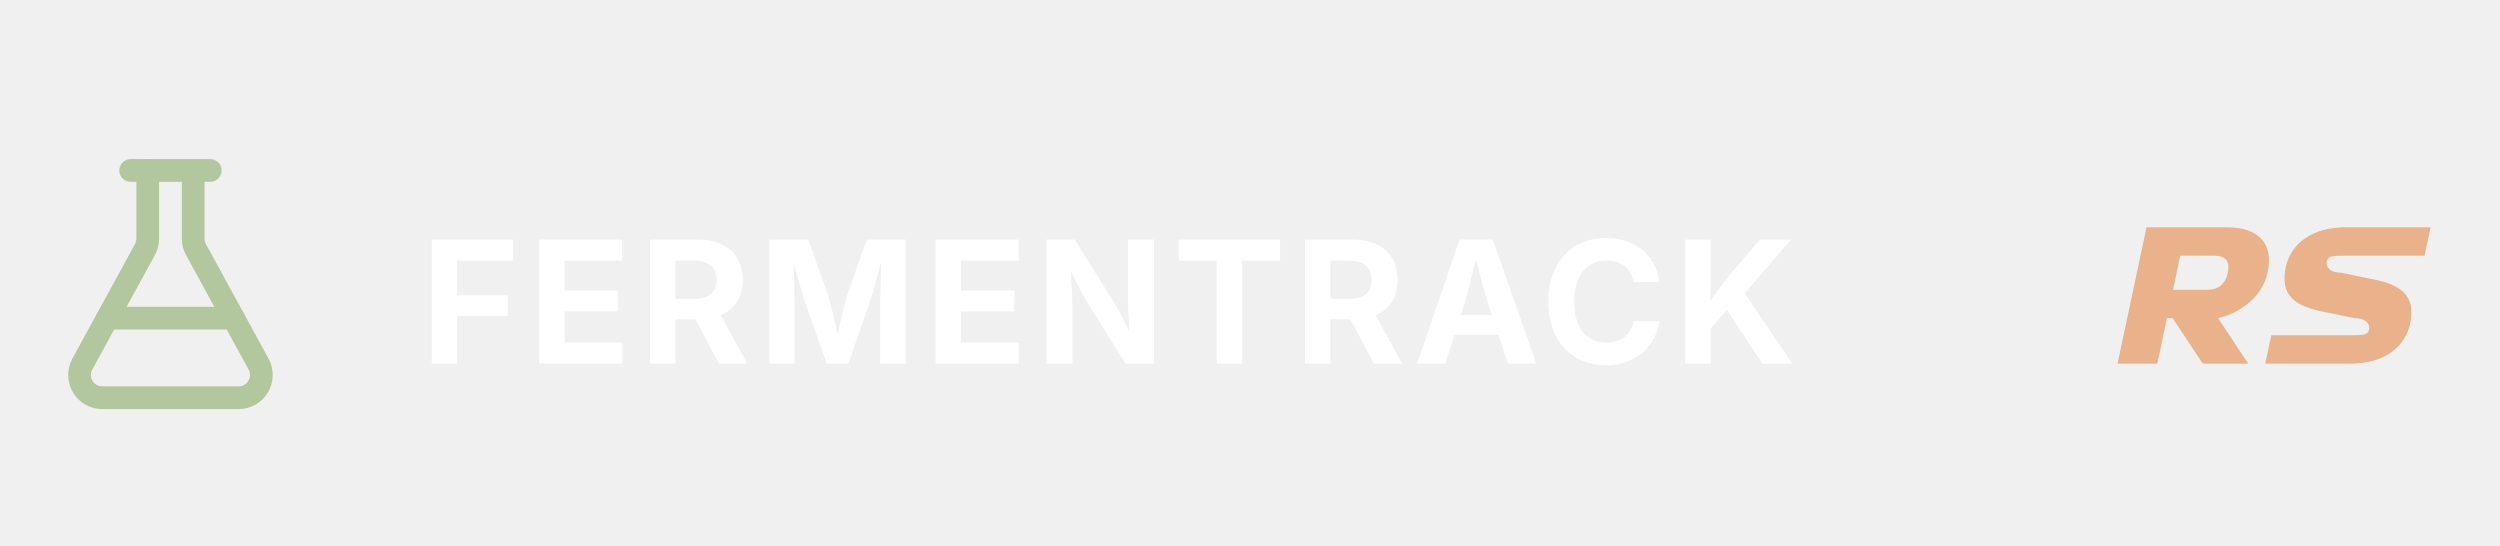
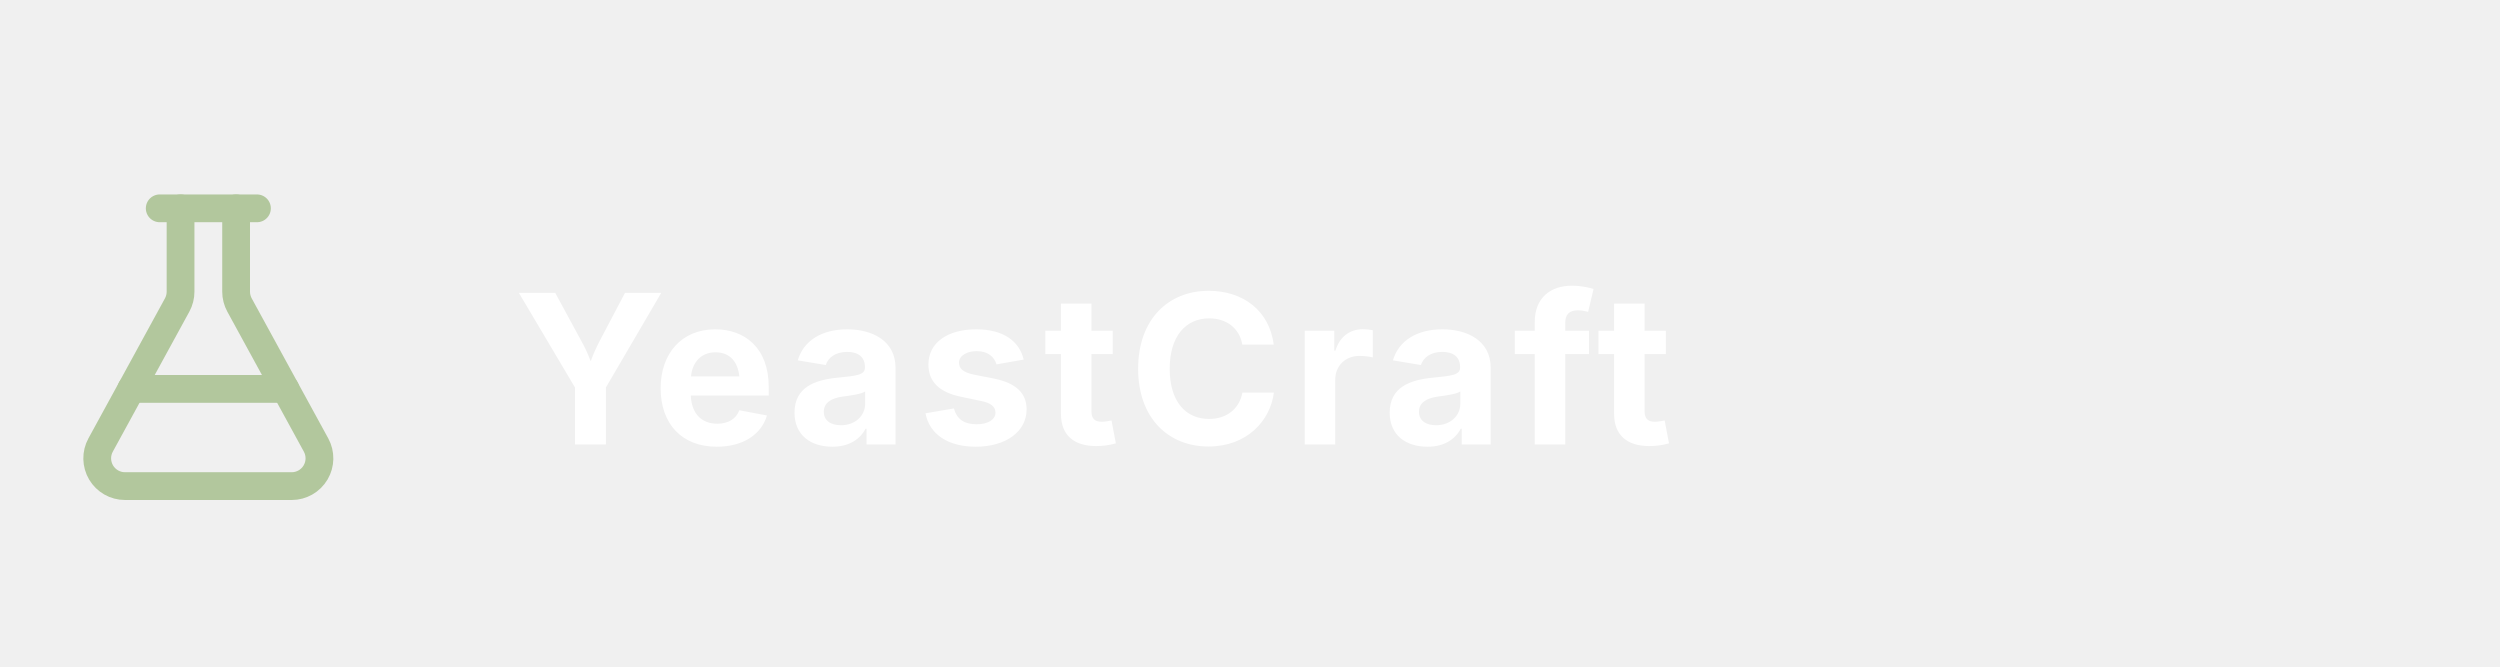
- <svg xmlns="http://www.w3.org/2000/svg" viewBox="0 0 440 96">
+ <svg xmlns="http://www.w3.org/2000/svg" viewBox="0 0 360 96">
  <g transform="translate(6 26) scale(2)" fill="none" stroke="#B2C79D" stroke-width="2" stroke-linecap="round" stroke-linejoin="round">
    <path d="M14 2v6a2 2 0 0 0 .245.96l5.51 10.08A2 2 0 0 1 18 22H6a2 2 0 0 1-1.755-2.96l5.51-10.08A2 2 0 0 0 10 8V2" />
    <path d="M6.453 15h11.094" />
    <path d="M8.5 2h7" />
  </g>
-   <text x="74" y="64" fill="#FFFFFF" font-family="Inter, system-ui, sans-serif" font-size="30" font-weight="700" letter-spacing="1.3" textLength="285" lengthAdjust="spacing">FERMENTRACK</text>
-   <g transform="translate(368 38)" color="#E9B28B">
-     <g transform="translate(6 1) skewX(-12)" fill="currentColor" fill-rule="evenodd">
-       <path d="M4 1h14c6 0 9 3 9 8 0 4-3 7-7 8l7 8h-8l-7-8h-1v8H4V1Zm7 5v6h6c2 0 3-1 3-3s-1-3-3-3h-6Z" />
-       <path d="M54 1H39c-6 0-9 3-9 7 0 5 3 7 9 8l5 1c2 0 3 1 3 2s-1 1-3 1H30v5h15c6 0 9-3 9-7 0-5-3-7-9-8l-5-1c-2 0-3-1-3-2s1-1 3-1h14V1Z" />
-     </g>
-   </g>
+   <text x="74" y="64" fill="#FFFFFF" font-family="Inter, system-ui, sans-serif" font-size="30" font-weight="700" letter-spacing="1.3" textLength="260" lengthAdjust="spacing">YeastCraft</text>
</svg>
